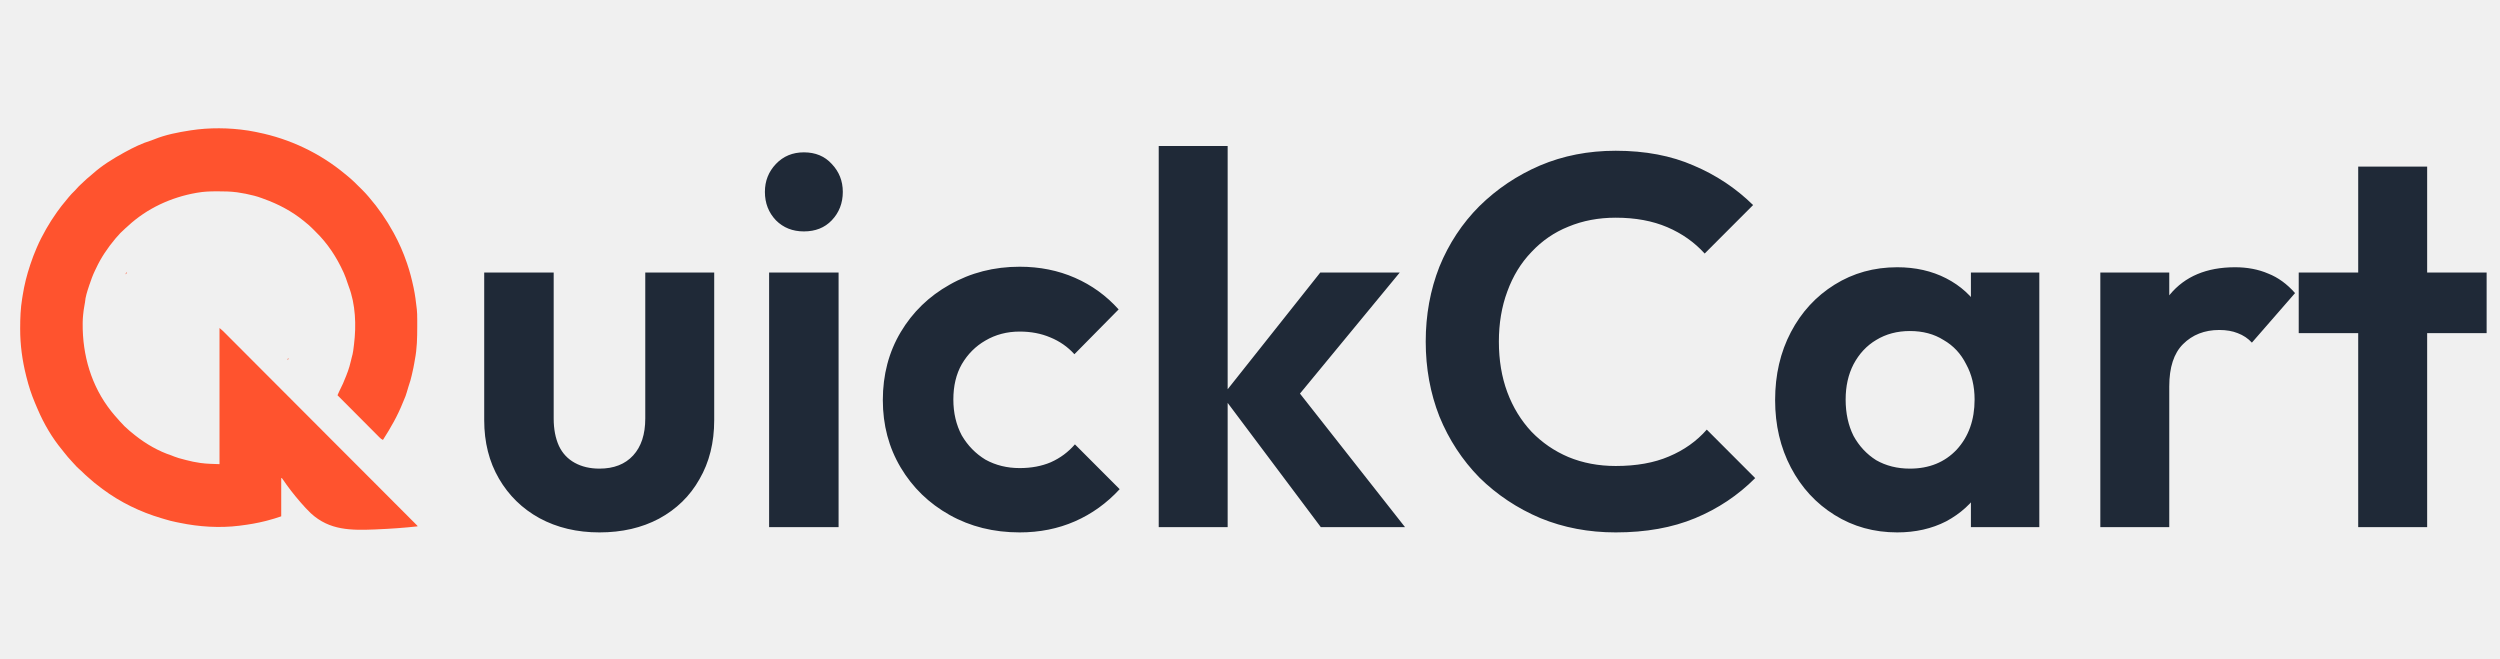
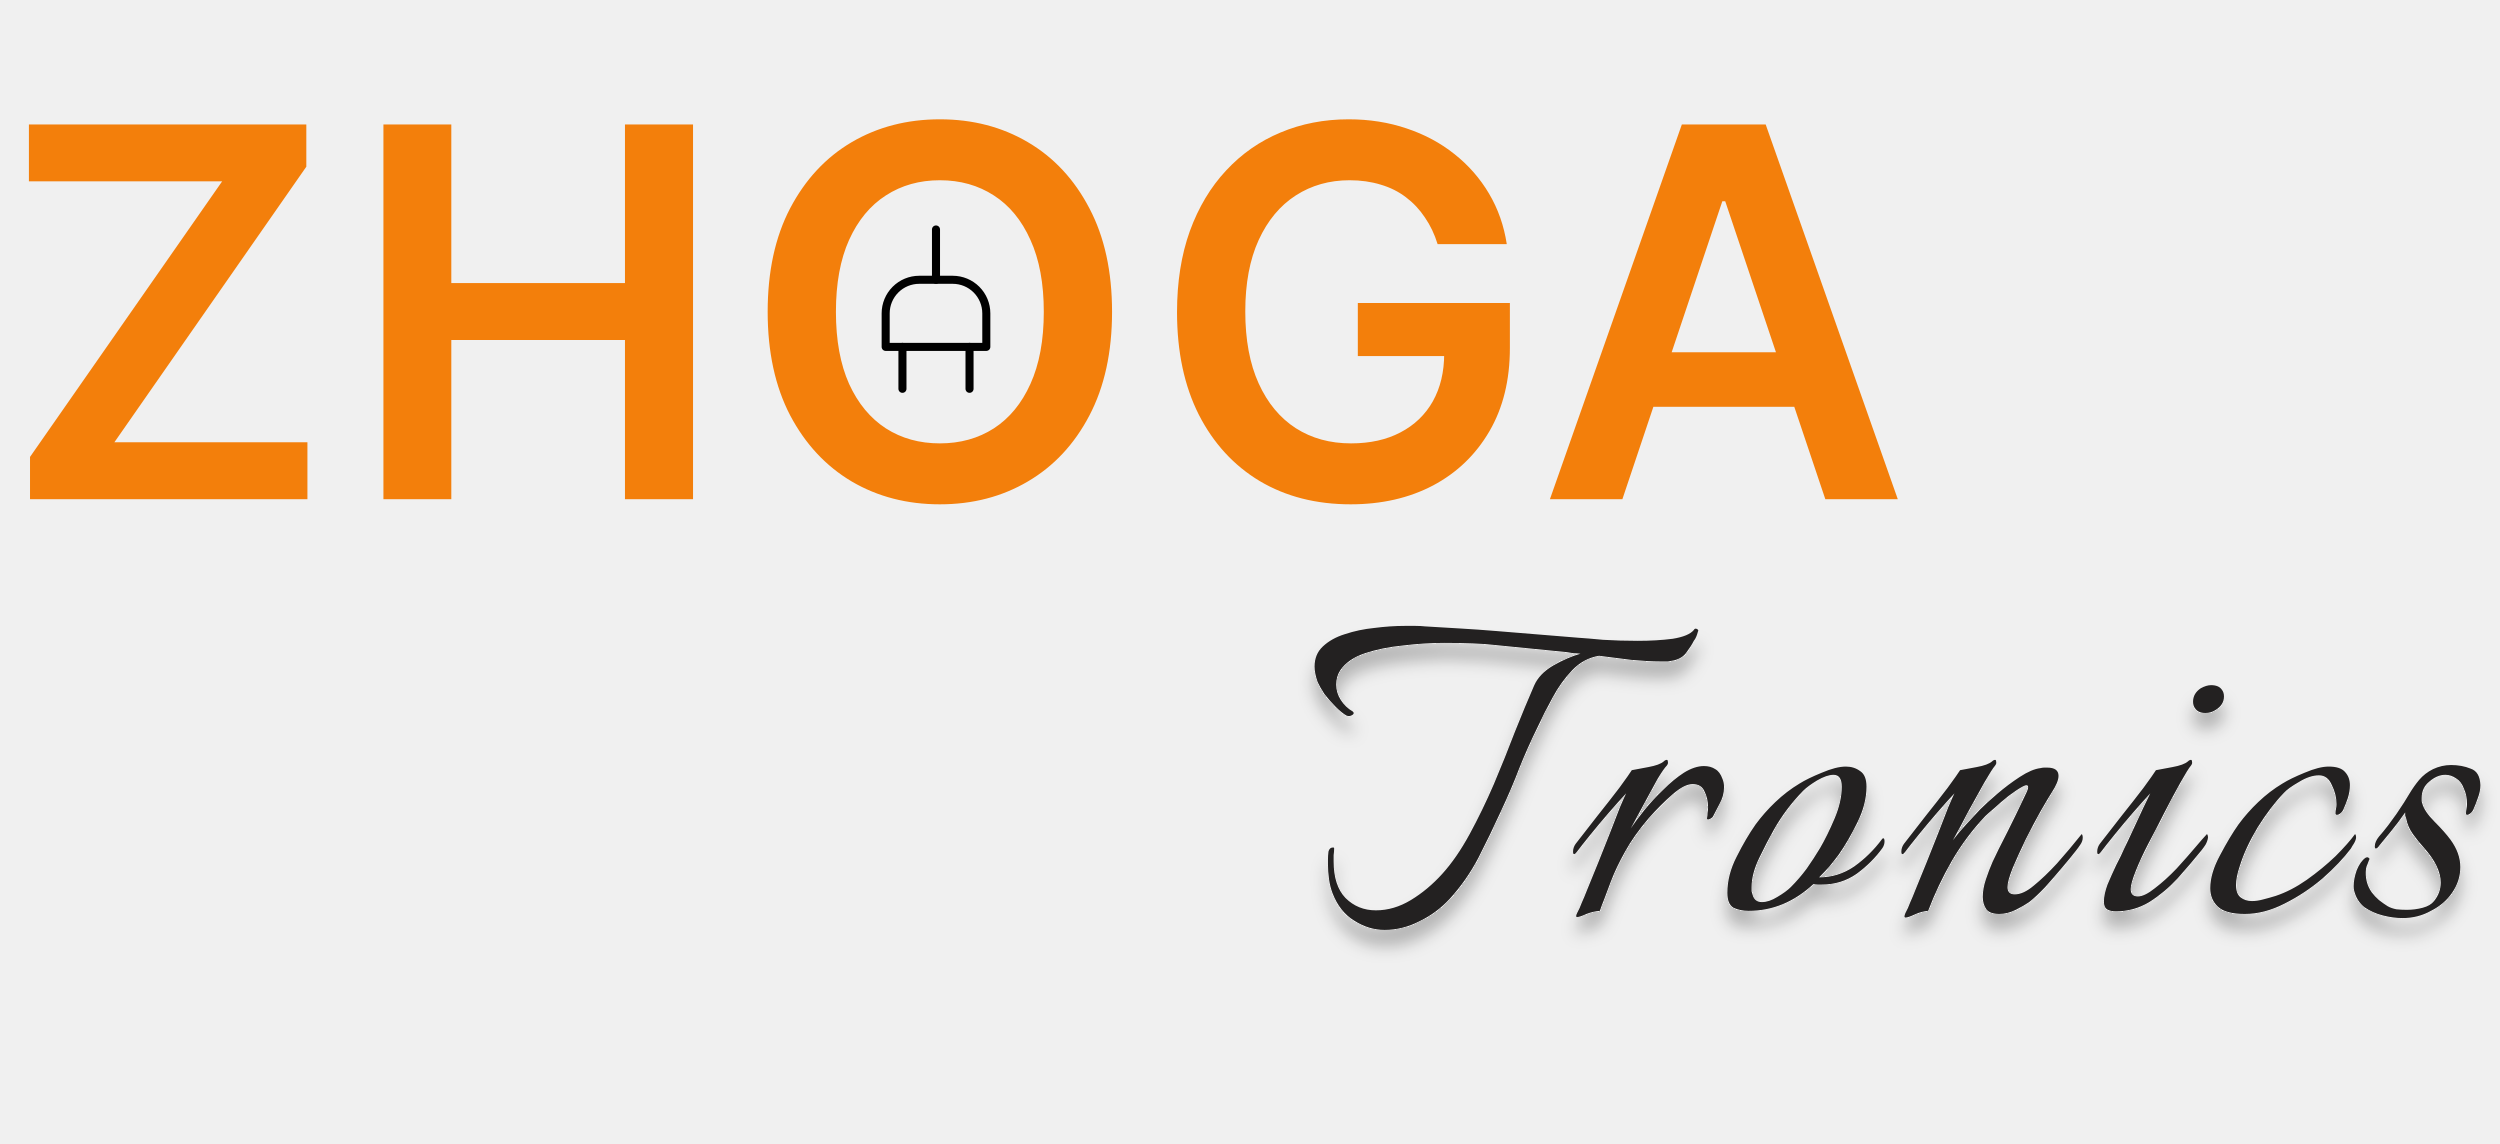
- <svg xmlns="http://www.w3.org/2000/svg" width="129" height="34" viewBox="0 0 129 34" fill="none">
-   <path d="M30.933 27.472C29.774 27.472 28.742 27.227 27.837 26.737C26.95 26.248 26.253 25.568 25.746 24.697C25.239 23.827 24.985 22.821 24.985 21.678V14.062H28.57V21.597C28.57 22.141 28.661 22.612 28.842 23.011C29.023 23.392 29.294 23.682 29.656 23.881C30.019 24.081 30.444 24.181 30.933 24.181C31.675 24.181 32.255 23.954 32.671 23.501C33.087 23.047 33.296 22.413 33.296 21.597V14.062H36.853V21.678C36.853 22.839 36.6 23.854 36.093 24.725C35.604 25.595 34.907 26.275 34.002 26.765C33.115 27.236 32.092 27.472 30.933 27.472ZM39.686 27.2V14.062H43.271V27.2H39.686ZM41.479 11.941C40.9 11.941 40.42 11.75 40.039 11.369C39.659 10.97 39.469 10.481 39.469 9.901C39.469 9.338 39.659 8.858 40.039 8.459C40.42 8.06 40.9 7.861 41.479 7.861C42.076 7.861 42.556 8.06 42.918 8.459C43.298 8.858 43.489 9.338 43.489 9.901C43.489 10.481 43.298 10.97 42.918 11.369C42.556 11.75 42.076 11.941 41.479 11.941ZM52.615 27.472C51.275 27.472 50.071 27.173 49.003 26.574C47.935 25.976 47.093 25.16 46.477 24.126C45.862 23.093 45.554 21.932 45.554 20.645C45.554 19.339 45.862 18.169 46.477 17.136C47.093 16.102 47.935 15.286 49.003 14.688C50.089 14.071 51.293 13.763 52.615 13.763C53.647 13.763 54.597 13.953 55.466 14.334C56.336 14.715 57.087 15.259 57.721 15.966L55.439 18.278C55.095 17.897 54.679 17.607 54.19 17.408C53.719 17.208 53.194 17.109 52.615 17.109C51.963 17.109 51.375 17.263 50.85 17.571C50.343 17.861 49.935 18.269 49.627 18.795C49.338 19.303 49.193 19.91 49.193 20.617C49.193 21.306 49.338 21.923 49.627 22.467C49.935 22.993 50.343 23.41 50.85 23.718C51.375 24.008 51.963 24.153 52.615 24.153C53.212 24.153 53.746 24.054 54.217 23.854C54.706 23.637 55.122 23.328 55.466 22.929L57.775 25.241C57.105 25.967 56.336 26.52 55.466 26.901C54.597 27.281 53.647 27.472 52.615 27.472ZM68.154 27.2L63.076 20.427L68.127 14.062H72.228L66.308 21.243L66.443 19.502L72.499 27.2H68.154ZM59.79 27.2V7.534H63.347V27.2H59.79ZM83.371 27.472C81.977 27.472 80.683 27.227 79.488 26.737C78.293 26.23 77.243 25.532 76.338 24.643C75.45 23.736 74.762 22.685 74.273 21.488C73.803 20.291 73.567 19.003 73.567 17.625C73.567 16.247 73.803 14.96 74.273 13.763C74.762 12.566 75.45 11.524 76.338 10.635C77.243 9.746 78.284 9.048 79.461 8.541C80.656 8.033 81.959 7.779 83.371 7.779C84.892 7.779 86.232 8.033 87.391 8.541C88.549 9.03 89.572 9.71 90.46 10.581L87.961 13.083C87.436 12.503 86.793 12.049 86.033 11.723C85.272 11.397 84.385 11.233 83.371 11.233C82.484 11.233 81.669 11.387 80.927 11.696C80.203 11.986 79.569 12.421 79.026 13.001C78.483 13.563 78.067 14.243 77.777 15.041C77.487 15.821 77.342 16.682 77.342 17.625C77.342 18.586 77.487 19.457 77.777 20.237C78.067 21.016 78.483 21.696 79.026 22.277C79.569 22.839 80.203 23.274 80.927 23.582C81.669 23.89 82.484 24.045 83.371 24.045C84.44 24.045 85.354 23.881 86.114 23.555C86.893 23.229 87.545 22.766 88.07 22.168L90.568 24.67C89.681 25.559 88.649 26.248 87.472 26.737C86.295 27.227 84.928 27.472 83.371 27.472ZM97.897 27.472C96.702 27.472 95.625 27.173 94.665 26.574C93.705 25.976 92.954 25.16 92.411 24.126C91.868 23.093 91.596 21.932 91.596 20.645C91.596 19.339 91.868 18.169 92.411 17.136C92.954 16.102 93.705 15.286 94.665 14.688C95.625 14.089 96.702 13.79 97.897 13.79C98.838 13.79 99.68 13.981 100.422 14.361C101.165 14.742 101.753 15.277 102.188 15.966C102.64 16.637 102.885 17.399 102.921 18.251V22.984C102.885 23.854 102.64 24.625 102.188 25.296C101.753 25.967 101.165 26.502 100.422 26.901C99.68 27.281 98.838 27.472 97.897 27.472ZM98.549 24.181C99.544 24.181 100.35 23.854 100.966 23.201C101.581 22.53 101.889 21.669 101.889 20.617C101.889 19.928 101.744 19.321 101.454 18.795C101.183 18.251 100.794 17.834 100.287 17.544C99.798 17.235 99.219 17.081 98.549 17.081C97.897 17.081 97.317 17.235 96.81 17.544C96.322 17.834 95.932 18.251 95.643 18.795C95.371 19.321 95.235 19.928 95.235 20.617C95.235 21.325 95.371 21.95 95.643 22.494C95.932 23.02 96.322 23.437 96.81 23.745C97.317 24.035 97.897 24.181 98.549 24.181ZM101.699 27.2V23.664L102.269 20.454L101.699 17.299V14.062H105.229V27.2H101.699ZM108.377 27.2V14.062H111.934V27.2H108.377ZM111.934 19.937L110.549 19.013C110.712 17.399 111.183 16.129 111.962 15.205C112.74 14.262 113.863 13.79 115.329 13.79C115.963 13.79 116.533 13.899 117.04 14.117C117.547 14.316 118.009 14.652 118.425 15.123L116.198 17.68C115.999 17.462 115.755 17.299 115.465 17.19C115.194 17.081 114.877 17.027 114.515 17.027C113.754 17.027 113.129 17.272 112.641 17.761C112.17 18.233 111.934 18.958 111.934 19.937ZM121.683 27.2V8.595H125.241V27.2H121.683ZM118.614 17.19V14.062H128.31V17.19H118.614Z" fill="#1F2937" />
-   <mask id="mask0_3277_1003" style="mask-type:luminance" maskUnits="userSpaceOnUse" x="0" y="5" width="23" height="24">
-     <path d="M22.632 5.667H0V28.334H22.632V5.667Z" fill="white" />
-   </mask>
-   <g mask="url(#mask0_3277_1003)">
-     <path d="M12.769 6.732C12.791 6.735 12.814 6.739 12.837 6.742C12.953 6.76 13.067 6.781 13.181 6.805C13.225 6.815 13.269 6.824 13.313 6.833C14.947 7.163 16.503 7.897 17.787 8.964C17.819 8.991 17.852 9.018 17.886 9.044C18.155 9.259 18.399 9.504 18.643 9.748C18.662 9.766 18.68 9.785 18.7 9.805C18.807 9.912 18.909 10.021 19.007 10.137C19.022 10.154 19.022 10.154 19.037 10.172C19.521 10.733 19.942 11.339 20.297 11.99C20.309 12.011 20.32 12.031 20.332 12.053C20.591 12.53 20.811 13.027 20.986 13.542C20.993 13.563 21.001 13.585 21.009 13.607C21.142 13.996 21.244 14.389 21.33 14.791C21.334 14.812 21.339 14.832 21.343 14.853C21.418 15.202 21.462 15.557 21.502 15.912C21.504 15.927 21.506 15.943 21.508 15.959C21.526 16.117 21.527 16.274 21.528 16.434C21.528 16.463 21.528 16.493 21.529 16.523C21.529 16.617 21.529 16.712 21.529 16.806C21.529 16.822 21.529 16.838 21.529 16.855C21.53 17.424 21.519 17.984 21.41 18.545C21.397 18.615 21.385 18.684 21.374 18.754C21.349 18.909 21.314 19.061 21.28 19.213C21.268 19.263 21.257 19.312 21.246 19.362C21.205 19.545 21.156 19.721 21.093 19.898C21.079 19.945 21.064 19.991 21.05 20.037C21.043 20.06 21.036 20.084 21.029 20.108C21.014 20.155 21 20.204 20.986 20.252C20.95 20.373 20.912 20.489 20.858 20.603C20.836 20.652 20.816 20.701 20.796 20.751C20.523 21.442 20.16 22.077 19.76 22.7C19.684 22.667 19.636 22.624 19.578 22.566C19.558 22.547 19.539 22.527 19.52 22.508C19.499 22.487 19.478 22.465 19.457 22.444C19.434 22.422 19.412 22.399 19.39 22.377C19.329 22.317 19.269 22.256 19.209 22.195C19.146 22.132 19.083 22.069 19.02 22.006C18.9 21.886 18.781 21.766 18.662 21.646C18.526 21.509 18.39 21.373 18.254 21.236C17.974 20.956 17.695 20.675 17.415 20.394C17.443 20.323 17.473 20.255 17.508 20.187C17.643 19.924 17.763 19.659 17.867 19.381C17.872 19.367 17.877 19.353 17.883 19.339C17.893 19.311 17.904 19.283 17.914 19.255C17.927 19.222 17.939 19.189 17.952 19.156C18.012 18.996 18.055 18.833 18.095 18.666C18.102 18.64 18.108 18.614 18.115 18.587C18.127 18.536 18.14 18.485 18.152 18.434C18.164 18.384 18.177 18.334 18.191 18.285C18.222 18.16 18.234 18.032 18.25 17.905C18.255 17.86 18.261 17.815 18.267 17.77C18.388 16.792 18.35 15.698 17.991 14.769C17.968 14.709 17.948 14.648 17.928 14.587C17.872 14.414 17.813 14.246 17.738 14.08C17.73 14.064 17.723 14.048 17.716 14.032C17.369 13.269 16.899 12.554 16.297 11.968C16.244 11.916 16.192 11.863 16.14 11.81C16.013 11.68 15.88 11.564 15.737 11.451C15.715 11.433 15.694 11.416 15.671 11.397C15.06 10.899 14.363 10.532 13.624 10.266C13.584 10.252 13.544 10.237 13.504 10.222C13.382 10.176 13.26 10.137 13.134 10.104C13.117 10.1 13.1 10.095 13.082 10.091C12.812 10.022 12.543 9.966 12.267 9.928C12.249 9.925 12.23 9.923 12.211 9.92C11.89 9.878 11.569 9.873 11.245 9.873C11.223 9.873 11.2 9.873 11.177 9.873C10.843 9.873 10.517 9.883 10.187 9.943C10.169 9.946 10.151 9.949 10.132 9.952C8.828 10.18 7.579 10.755 6.604 11.661C6.56 11.703 6.514 11.743 6.467 11.783C6.289 11.938 6.122 12.11 5.971 12.292C5.961 12.303 5.952 12.315 5.942 12.327C5.555 12.79 5.212 13.295 4.958 13.844C4.938 13.888 4.916 13.932 4.894 13.976C4.78 14.213 4.693 14.459 4.609 14.709C4.604 14.726 4.598 14.742 4.593 14.758C4.5 15.034 4.407 15.319 4.384 15.61C4.379 15.658 4.369 15.704 4.359 15.752C4.327 15.904 4.31 16.059 4.293 16.214C4.291 16.23 4.29 16.246 4.288 16.262C4.275 16.386 4.268 16.508 4.267 16.632C4.266 16.651 4.266 16.669 4.266 16.689C4.251 18.324 4.709 19.918 5.734 21.213C5.752 21.235 5.769 21.257 5.787 21.279C5.88 21.395 5.977 21.506 6.076 21.615C6.116 21.66 6.155 21.705 6.194 21.75C6.343 21.921 6.507 22.08 6.681 22.226C6.699 22.241 6.716 22.255 6.734 22.27C6.795 22.321 6.856 22.37 6.918 22.42C6.938 22.436 6.959 22.453 6.98 22.47C7.535 22.91 8.18 23.282 8.853 23.503C8.9 23.52 8.945 23.539 8.99 23.558C9.141 23.62 9.298 23.659 9.456 23.7C9.509 23.714 9.562 23.728 9.615 23.742C9.847 23.804 10.079 23.851 10.316 23.885C10.331 23.887 10.345 23.889 10.36 23.891C10.682 23.937 11 23.938 11.327 23.95C11.327 21.631 11.327 19.313 11.327 16.925C11.497 17.07 11.497 17.07 11.561 17.135C11.576 17.149 11.591 17.164 11.606 17.179C11.63 17.203 11.63 17.203 11.654 17.227C11.671 17.244 11.688 17.262 11.706 17.279C11.763 17.337 11.821 17.395 11.878 17.452C11.92 17.494 11.962 17.536 12.003 17.577C12.094 17.668 12.184 17.759 12.275 17.849C12.409 17.984 12.544 18.119 12.679 18.254C12.919 18.495 13.16 18.736 13.4 18.977C13.611 19.187 13.821 19.398 14.031 19.609C14.052 19.63 14.052 19.63 14.073 19.651C14.13 19.708 14.187 19.764 14.243 19.821C14.774 20.353 15.305 20.885 15.836 21.417C16.308 21.89 16.78 22.363 17.252 22.836C17.783 23.367 18.313 23.898 18.843 24.429C18.899 24.485 18.956 24.542 19.012 24.599C19.026 24.613 19.04 24.627 19.055 24.641C19.265 24.852 19.475 25.062 19.686 25.273C19.924 25.512 20.163 25.752 20.402 25.991C20.536 26.125 20.67 26.259 20.804 26.393C20.893 26.483 20.982 26.572 21.072 26.662C21.122 26.713 21.173 26.764 21.224 26.815C21.279 26.869 21.334 26.924 21.389 26.979C21.404 26.995 21.421 27.011 21.437 27.028C21.452 27.042 21.466 27.057 21.481 27.072C21.5 27.09 21.5 27.09 21.519 27.11C21.545 27.139 21.545 27.139 21.545 27.16C20.845 27.237 20.145 27.287 19.441 27.315C19.415 27.316 19.39 27.317 19.363 27.319C18.113 27.369 17.003 27.372 16.042 26.487C15.854 26.309 15.681 26.119 15.511 25.923C15.492 25.901 15.492 25.901 15.473 25.878C15.154 25.51 14.858 25.127 14.585 24.724C14.557 24.68 14.557 24.68 14.511 24.661C14.511 25.315 14.511 25.969 14.511 26.643C14.271 26.724 14.036 26.8 13.792 26.861C13.763 26.869 13.734 26.876 13.705 26.884C13.281 26.991 12.858 27.064 12.424 27.117C12.398 27.121 12.372 27.124 12.345 27.128C11.34 27.253 10.271 27.185 9.281 26.979C9.223 26.967 9.164 26.956 9.106 26.944C8.899 26.904 8.699 26.852 8.498 26.789C8.438 26.77 8.379 26.753 8.319 26.736C7.247 26.42 6.201 25.914 5.304 25.243C5.276 25.221 5.247 25.2 5.218 25.179C4.983 25.005 4.757 24.823 4.542 24.625C4.494 24.581 4.446 24.539 4.397 24.496C4.323 24.432 4.254 24.364 4.186 24.294C4.144 24.253 4.102 24.216 4.058 24.179C3.975 24.107 3.904 24.029 3.832 23.947C3.792 23.902 3.752 23.858 3.711 23.815C3.572 23.668 3.442 23.518 3.319 23.358C3.281 23.307 3.241 23.258 3.201 23.209C2.691 22.595 2.262 21.862 1.949 21.127C1.94 21.106 1.93 21.084 1.921 21.063C1.891 20.991 1.86 20.92 1.83 20.848C1.82 20.824 1.81 20.8 1.799 20.775C1.618 20.346 1.48 19.919 1.368 19.468C1.362 19.446 1.357 19.424 1.351 19.402C1.15 18.603 1.04 17.803 1.041 16.979C1.041 16.959 1.041 16.938 1.041 16.918C1.042 16.412 1.06 15.908 1.143 15.408C1.154 15.346 1.163 15.284 1.173 15.223C1.257 14.693 1.386 14.184 1.556 13.676C1.562 13.659 1.567 13.643 1.573 13.625C1.666 13.348 1.766 13.076 1.884 12.809C1.892 12.79 1.9 12.771 1.909 12.751C2.041 12.444 2.192 12.151 2.357 11.861C2.369 11.841 2.38 11.821 2.391 11.8C2.553 11.517 2.727 11.243 2.917 10.977C2.935 10.951 2.935 10.951 2.954 10.924C3.096 10.727 3.241 10.534 3.401 10.35C3.451 10.292 3.498 10.232 3.546 10.172C3.641 10.054 3.746 9.949 3.854 9.844C3.931 9.768 4.002 9.691 4.071 9.609C4.106 9.57 4.143 9.536 4.183 9.502C4.243 9.451 4.299 9.399 4.354 9.342C4.438 9.257 4.529 9.182 4.622 9.107C4.674 9.064 4.725 9.02 4.775 8.975C5.259 8.54 5.833 8.186 6.401 7.874C6.422 7.863 6.443 7.852 6.464 7.84C6.888 7.609 7.33 7.391 7.794 7.251C7.853 7.231 7.909 7.21 7.966 7.186C8.547 6.95 9.182 6.828 9.8 6.732C9.823 6.729 9.823 6.729 9.845 6.725C10.797 6.578 11.817 6.588 12.769 6.732Z" fill="#FF532E" />
-     <path d="M14.864 18.476C14.872 18.491 14.88 18.507 14.888 18.523C14.869 18.542 14.849 18.562 14.829 18.582C14.841 18.547 14.852 18.512 14.864 18.476Z" fill="#FF532E" />
-     <path d="M6.531 14.038C6.542 14.074 6.542 14.074 6.528 14.104C6.507 14.133 6.507 14.133 6.472 14.156C6.487 14.114 6.507 14.076 6.531 14.038Z" fill="#FF532E" />
+ <svg xmlns="http://www.w3.org/2000/svg" width="621" height="284" viewBox="0 0 621 284" fill="none">
+   <path d="M7.455 124V113.5L55.182 45.045H7.182V30.909H76.091V41.409L28.409 109.864H76.364V124H7.455ZM95.242 124V30.909H112.105V70.318H155.242V30.909H172.151V124H155.242V84.454H112.105V124H95.242ZM276.234 77.454C276.234 87.485 274.355 96.076 270.597 103.227C266.87 110.348 261.779 115.803 255.325 119.591C248.9 123.379 241.612 125.273 233.461 125.273C225.309 125.273 218.006 123.379 211.552 119.591C205.128 115.773 200.037 110.303 196.279 103.182C192.552 96.03 190.688 87.454 190.688 77.454C190.688 67.424 192.552 58.849 196.279 51.727C200.037 44.576 205.128 39.106 211.552 35.318C218.006 31.53 225.309 29.636 233.461 29.636C241.612 29.636 248.9 31.53 255.325 35.318C261.779 39.106 266.87 44.576 270.597 51.727C274.355 58.849 276.234 67.424 276.234 77.454ZM259.279 77.454C259.279 70.394 258.173 64.439 255.961 59.591C253.779 54.712 250.749 51.03 246.87 48.545C242.991 46.03 238.522 44.773 233.461 44.773C228.4 44.773 223.931 46.03 220.052 48.545C216.173 51.03 213.128 54.712 210.915 59.591C208.734 64.439 207.643 70.394 207.643 77.454C207.643 84.515 208.734 90.485 210.915 95.364C213.128 100.212 216.173 103.894 220.052 106.409C223.931 108.894 228.4 110.136 233.461 110.136C238.522 110.136 242.991 108.894 246.87 106.409C250.749 103.894 253.779 100.212 255.961 95.364C258.173 90.485 259.279 84.515 259.279 77.454ZM357.1 60.636C356.343 58.182 355.297 55.985 353.964 54.045C352.661 52.076 351.085 50.394 349.237 49C347.419 47.606 345.328 46.561 342.964 45.864C340.6 45.136 338.025 44.773 335.237 44.773C330.237 44.773 325.782 46.03 321.873 48.545C317.964 51.061 314.888 54.758 312.646 59.636C310.434 64.485 309.328 70.394 309.328 77.364C309.328 84.394 310.434 90.349 312.646 95.227C314.858 100.106 317.934 103.818 321.873 106.364C325.813 108.879 330.388 110.136 335.6 110.136C340.328 110.136 344.419 109.227 347.873 107.409C351.358 105.591 354.04 103.015 355.919 99.682C357.797 96.318 358.737 92.379 358.737 87.864L362.555 88.454H337.282V75.273H375.055V86.454C375.055 94.424 373.358 101.318 369.964 107.136C366.57 112.955 361.903 117.439 355.964 120.591C350.025 123.712 343.207 125.273 335.51 125.273C326.934 125.273 319.403 123.348 312.919 119.5C306.464 115.621 301.419 110.121 297.782 103C294.176 95.849 292.373 87.364 292.373 77.546C292.373 70.03 293.434 63.318 295.555 57.409C297.707 51.5 300.707 46.485 304.555 42.364C308.403 38.212 312.919 35.061 318.1 32.909C323.282 30.727 328.919 29.636 335.01 29.636C340.161 29.636 344.964 30.394 349.419 31.909C353.873 33.394 357.828 35.515 361.282 38.273C364.767 41.03 367.631 44.303 369.873 48.091C372.116 51.879 373.585 56.061 374.282 60.636H357.1ZM403.001 124H385.001L417.774 30.909H438.592L471.41 124H453.41L428.547 50H427.82L403.001 124ZM403.592 87.5H452.683V101.045H403.592V87.5Z" fill="#F37F0B" />
+   <g filter="url(#filter0_d_21_2)">
+     <path d="M343.944 230.992C341.299 230.992 338.781 230.224 336.392 228.688C334.003 227.237 332.211 224.976 331.016 221.904C330.589 220.795 330.291 219.6 330.12 218.32C329.949 217.04 329.864 215.845 329.864 214.736V213.584C329.864 212.901 329.907 212.219 329.992 211.536C330.163 210.853 330.547 210.512 331.144 210.512C331.315 210.512 331.4 210.597 331.4 210.768C331.4 211.28 331.357 211.835 331.272 212.432C331.272 212.944 331.272 213.456 331.272 213.968C331.272 217.979 332.253 221.008 334.216 223.056C336.264 225.104 338.781 226.128 341.768 226.128C344.755 226.128 347.656 225.275 350.472 223.568C353.288 221.861 355.891 219.685 358.28 217.04C360.669 214.395 362.931 211.109 365.064 207.184C367.197 203.259 369.203 199.12 371.08 194.768C372.957 190.331 374.707 185.979 376.328 181.712C378.035 177.445 379.613 173.648 381.064 170.32C381.917 168.357 383.496 166.693 385.8 165.328C388.189 163.963 390.451 162.981 392.584 162.384C391.987 162.299 391.389 162.256 390.792 162.256C390.28 162.171 389.768 162.085 389.256 162L371.208 160.208C369.843 160.037 368.051 159.909 365.832 159.824C363.613 159.739 361.267 159.696 358.792 159.696C355.464 159.696 352.051 159.909 348.552 160.336C345.053 160.677 341.896 161.317 339.08 162.256C336.264 163.195 334.216 164.603 332.936 166.48C332.253 167.504 331.912 168.699 331.912 170.064C331.912 171.429 332.296 172.709 333.064 173.904C333.832 175.099 334.813 176.037 336.008 176.72C336.179 176.891 336.264 177.019 336.264 177.104C336.264 177.36 336.051 177.573 335.624 177.744C335.283 177.915 334.899 177.915 334.472 177.744C333.704 177.317 332.808 176.592 331.784 175.568C330.76 174.544 329.821 173.477 328.968 172.368C328.2 171.173 327.645 170.192 327.304 169.424C326.792 167.973 326.536 166.693 326.536 165.584C326.536 163.536 327.219 161.872 328.584 160.592C330.035 159.227 331.869 158.203 334.088 157.52C336.392 156.752 338.824 156.24 341.384 155.984C344.029 155.643 346.547 155.472 348.936 155.472C349.875 155.472 350.771 155.472 351.624 155.472C352.477 155.472 353.288 155.515 354.056 155.6C356.787 155.771 359.645 155.941 362.632 156.112C365.619 156.283 368.648 156.496 371.72 156.752L392.072 158.416C393.437 158.501 395.485 158.672 398.216 158.928C401.032 159.099 403.891 159.184 406.792 159.184C409.949 159.184 412.851 159.013 415.496 158.672C418.141 158.245 419.891 157.52 420.744 156.496C420.915 156.155 421.171 156.069 421.512 156.24C421.853 156.411 421.939 156.624 421.768 156.88C421.512 157.904 421.171 158.672 420.744 159.184C420.317 160.037 419.72 160.976 418.952 162C418.269 163.024 417.203 163.707 415.752 164.048C415.411 164.133 414.941 164.219 414.344 164.304C413.747 164.304 413.107 164.304 412.424 164.304C410.461 164.304 408.072 164.176 405.256 163.92C402.525 163.579 399.837 163.237 397.192 162.896C394.632 163.323 392.413 164.517 390.536 166.48C388.659 168.443 387.037 170.704 385.672 173.264C384.307 175.739 383.112 178.085 382.088 180.304C380.211 184.144 378.632 187.685 377.352 190.928C376.157 194.085 374.664 197.584 372.872 201.424C371.08 205.349 369.203 209.232 367.24 213.072C365.277 216.827 362.888 220.24 360.072 223.312C357.939 225.616 355.464 227.451 352.648 228.816C349.832 230.267 346.931 230.992 343.944 230.992ZM391.77 227.792C391.429 227.792 391.429 227.451 391.77 226.768C392.197 226 392.581 225.147 392.922 224.208C393.349 223.269 393.775 222.245 394.202 221.136C395.055 219.088 395.994 216.784 397.018 214.224C398.042 211.664 399.023 209.189 399.962 206.8C400.901 204.325 401.711 202.235 402.394 200.528C403.162 198.736 403.674 197.584 403.93 197.072C402.735 198.352 401.285 199.973 399.578 201.936C397.957 203.813 396.421 205.648 394.97 207.44C393.519 209.232 392.41 210.64 391.642 211.664C391.386 212.005 391.173 212.176 391.002 212.176C390.831 212.176 390.746 211.963 390.746 211.536C390.746 210.853 390.959 210.213 391.386 209.616C393.007 207.568 394.799 205.264 396.762 202.704C398.81 200.144 400.645 197.797 402.266 195.664C403.887 193.445 404.911 191.995 405.338 191.312C406.277 191.141 407.642 190.885 409.434 190.544C411.311 190.203 412.591 189.733 413.274 189.136C413.53 188.88 413.786 188.752 414.042 188.752C414.213 188.752 414.298 188.923 414.298 189.264C414.383 189.52 414.298 189.819 414.042 190.16C413.53 190.672 412.762 191.781 411.738 193.488C410.799 195.195 409.733 197.157 408.538 199.376C407.343 201.595 406.191 203.728 405.082 205.776C405.935 204.496 407.045 203.003 408.41 201.296C409.861 199.504 411.439 197.797 413.146 196.176C414.853 194.469 416.559 193.061 418.266 191.952C420.058 190.843 421.722 190.288 423.258 190.288C424.367 190.288 425.306 190.544 426.074 191.056C426.842 191.483 427.439 192.293 427.866 193.488C428.122 194.085 428.25 194.768 428.25 195.536C428.25 196.987 427.866 198.395 427.098 199.76C426.415 201.04 425.903 202.021 425.562 202.704C425.477 202.96 425.178 203.216 424.666 203.472C424.154 203.643 423.941 203.557 424.026 203.216C424.111 202.789 424.154 202.363 424.154 201.936C424.239 201.509 424.282 201.04 424.282 200.528C424.282 199.077 423.983 197.755 423.386 196.56C422.874 195.365 421.893 194.768 420.442 194.768C419.077 194.768 417.413 195.621 415.45 197.328C413.487 199.035 411.525 200.997 409.562 203.216C407.087 206.117 405.125 208.891 403.674 211.536C402.223 214.096 401.029 216.613 400.09 219.088C399.578 220.453 399.066 221.819 398.554 223.184C398.042 224.464 397.658 225.488 397.402 226.256C396.293 226.341 395.183 226.597 394.074 227.024C392.965 227.536 392.197 227.792 391.77 227.792ZM434.325 226.256C432.96 226.256 431.722 226 430.613 225.488C429.589 224.891 429.077 223.653 429.077 221.776C429.077 218.789 429.845 215.803 431.381 212.816C432.917 209.744 434.496 207.056 436.117 204.752C437.568 202.789 439.189 200.955 440.981 199.248C442.858 197.456 444.864 195.92 446.997 194.64C448.362 193.787 450.197 192.891 452.501 191.952C454.89 190.928 456.896 190.416 458.517 190.416C459.882 190.416 461.077 190.8 462.101 191.568C463.125 192.251 463.637 193.531 463.637 195.408C463.637 198.309 462.869 201.296 461.333 204.368C459.882 207.355 458.346 210 456.725 212.304C455.957 213.328 455.189 214.309 454.421 215.248C453.653 216.101 452.8 216.997 451.861 217.936C455.018 217.936 457.92 217.04 460.565 215.248C463.21 213.371 465.514 211.109 467.477 208.464L467.733 208.208C467.989 208.208 468.117 208.464 468.117 208.976C468.117 209.573 467.946 210.128 467.605 210.64C465.898 213.029 463.765 215.163 461.205 217.04C458.645 218.832 455.744 219.728 452.501 219.728C452.16 219.728 451.818 219.728 451.477 219.728C451.136 219.728 450.794 219.685 450.453 219.6C445.674 224.037 440.298 226.256 434.325 226.256ZM437.653 224.08C438.848 224.08 440.128 223.653 441.493 222.8C442.944 221.947 444.053 221.136 444.821 220.368C446.272 218.917 447.594 217.381 448.789 215.76C449.984 214.053 451.093 212.347 452.117 210.64C453.312 208.592 454.506 206.16 455.701 203.344C456.896 200.528 457.493 197.883 457.493 195.408C457.493 193.445 456.81 192.464 455.445 192.464C454.336 192.464 452.97 192.933 451.349 193.872C449.813 194.811 448.661 195.664 447.893 196.432C444.992 199.419 442.56 202.661 440.597 206.16C439.488 208.123 438.293 210.427 437.013 213.072C435.733 215.717 435.093 218.149 435.093 220.368C435.093 220.709 435.093 221.051 435.093 221.392C435.178 221.648 435.264 221.947 435.349 222.288C435.69 223.483 436.458 224.08 437.653 224.08ZM473.32 227.92C472.979 227.92 472.979 227.536 473.32 226.768C473.747 226 474.131 225.147 474.472 224.208C474.899 223.269 475.325 222.245 475.752 221.136C476.605 219.088 477.544 216.784 478.568 214.224C479.592 211.664 480.573 209.189 481.512 206.8C482.451 204.325 483.261 202.235 483.944 200.528C484.712 198.736 485.224 197.584 485.48 197.072C484.285 198.352 482.835 199.973 481.128 201.936C479.507 203.813 477.971 205.648 476.52 207.44C475.069 209.232 473.96 210.64 473.192 211.664C472.936 212.005 472.723 212.176 472.552 212.176C472.381 212.176 472.296 211.963 472.296 211.536C472.296 210.853 472.509 210.213 472.936 209.616C474.557 207.568 476.349 205.264 478.312 202.704C480.36 200.144 482.195 197.797 483.816 195.664C485.437 193.445 486.461 191.995 486.888 191.312C487.827 191.141 489.192 190.885 490.984 190.544C492.861 190.203 494.141 189.733 494.824 189.136C495.08 188.88 495.336 188.752 495.592 188.752C495.763 188.752 495.848 188.923 495.848 189.264C495.933 189.52 495.848 189.819 495.592 190.16C495.08 190.757 494.184 192.165 492.904 194.384C491.709 196.517 490.387 198.907 488.936 201.552C487.571 204.197 486.291 206.587 485.096 208.72C486.12 207.355 487.229 206.032 488.424 204.752C489.619 203.472 490.771 202.235 491.88 201.04C492.904 200.016 494.312 198.736 496.104 197.2C497.896 195.664 499.773 194.256 501.736 192.976C503.699 191.696 505.405 190.971 506.856 190.8C507.197 190.715 507.496 190.672 507.752 190.672C508.093 190.672 508.349 190.672 508.52 190.672C510.397 190.672 511.336 191.355 511.336 192.72C511.336 193.744 510.781 195.109 509.672 196.816C509.075 197.755 508.136 199.333 506.856 201.552C505.661 203.685 504.424 206.032 503.144 208.592C501.949 211.067 500.883 213.413 499.944 215.632C499.091 217.765 498.664 219.344 498.664 220.368C498.664 221.563 499.261 222.16 500.456 222.16C501.907 222.16 503.485 221.435 505.192 219.984C506.984 218.533 508.904 216.699 510.952 214.48C513 212.176 515.048 209.744 517.096 207.184C517.267 207.355 517.352 207.653 517.352 208.08C517.352 208.677 517.139 209.275 516.712 209.872C516.371 210.384 516.029 210.853 515.688 211.28C514.835 212.389 513.683 213.797 512.232 215.504C510.867 217.125 509.459 218.747 508.008 220.368C506.557 221.904 505.235 223.141 504.04 224.08C503.187 224.677 502.077 225.317 500.712 226C499.347 226.683 497.981 227.024 496.616 227.024C495.08 227.024 494.013 226.64 493.416 225.872C492.819 225.019 492.52 223.995 492.52 222.8C492.52 221.435 492.776 219.984 493.288 218.448C493.8 216.912 494.355 215.461 494.952 214.096C495.635 212.645 496.147 211.579 496.488 210.896C498.024 207.909 499.432 205.093 500.712 202.448C501.992 199.803 502.888 197.925 503.4 196.816C503.656 196.304 503.784 195.877 503.784 195.536C503.784 194.939 503.315 194.896 502.376 195.408C501.437 195.92 500.285 196.688 498.92 197.712C497.64 198.736 496.445 199.76 495.336 200.784C494.227 201.723 493.501 202.363 493.16 202.704C490.003 206.032 487.229 209.744 484.84 213.84C482.536 217.851 480.573 221.989 478.952 226.256C477.843 226.341 476.733 226.64 475.624 227.152C474.515 227.664 473.747 227.92 473.32 227.92ZM547.826 177.104C546.631 177.104 545.778 176.72 545.266 175.952C544.925 175.525 544.754 174.971 544.754 174.288C544.754 172.923 545.394 171.813 546.674 170.96C547.613 170.448 548.466 170.192 549.234 170.192C550.514 170.192 551.41 170.576 551.922 171.344C552.263 171.771 552.434 172.325 552.434 173.008C552.434 174.373 551.751 175.483 550.386 176.336C549.618 176.848 548.765 177.104 547.826 177.104ZM525.554 226.384C524.701 226.384 523.975 226.213 523.378 225.872C522.866 225.531 522.61 224.891 522.61 223.952C522.61 222.757 522.909 221.349 523.506 219.728C524.189 218.107 524.914 216.485 525.682 214.864C526.535 213.243 527.175 211.92 527.602 210.896C528.199 209.701 528.925 208.165 529.778 206.288C530.717 204.325 531.57 202.491 532.338 200.784C533.191 198.992 533.789 197.755 534.13 197.072C532.935 198.352 531.485 199.973 529.778 201.936C528.157 203.813 526.621 205.648 525.17 207.44C523.719 209.232 522.61 210.64 521.842 211.664C521.586 212.005 521.373 212.176 521.202 212.176C521.031 212.176 520.946 211.963 520.946 211.536C520.946 210.853 521.159 210.213 521.586 209.616C523.207 207.568 524.999 205.264 526.962 202.704C529.01 200.144 530.845 197.797 532.466 195.664C534.087 193.445 535.111 191.995 535.538 191.312C536.477 191.141 537.842 190.885 539.634 190.544C541.511 190.203 542.791 189.733 543.474 189.136C543.73 188.88 543.986 188.752 544.242 188.752C544.413 188.752 544.498 188.923 544.498 189.264C544.583 189.52 544.498 189.819 544.242 190.16C543.73 190.757 542.834 192.208 541.554 194.512C540.274 196.816 538.909 199.376 537.458 202.192C536.093 204.923 534.813 207.397 533.618 209.616C532.423 211.92 531.399 214.139 530.546 216.272C529.693 218.405 529.266 219.941 529.266 220.88C529.266 222.075 529.863 222.672 531.058 222.672C532.167 222.672 533.575 221.989 535.282 220.624C537.074 219.259 538.866 217.637 540.658 215.76C542.45 213.797 544.029 212.005 545.394 210.384C545.821 209.872 546.333 209.275 546.93 208.592C547.613 207.824 548.039 207.355 548.21 207.184C548.381 207.355 548.466 207.653 548.466 208.08C548.381 208.677 548.167 209.275 547.826 209.872C547.485 210.384 547.143 210.853 546.802 211.28C545.01 213.499 543.047 215.803 540.914 218.192C538.781 220.496 536.434 222.459 533.874 224.08C531.314 225.616 528.541 226.384 525.554 226.384ZM557.603 227.024C554.446 227.024 552.227 226.427 550.947 225.232C549.667 224.037 549.027 222.501 549.027 220.624C549.027 218.149 549.838 215.419 551.459 212.432C553.08 209.36 554.616 206.8 556.067 204.752C557.518 202.789 559.139 200.955 560.931 199.248C562.808 197.456 564.814 195.92 566.947 194.64C568.312 193.787 570.147 192.891 572.451 191.952C574.84 190.928 576.846 190.416 578.467 190.416C580.43 190.416 581.795 190.885 582.563 191.824C583.331 192.677 583.715 193.744 583.715 195.024C583.715 196.048 583.544 197.115 583.203 198.224C582.862 199.248 582.478 200.229 582.051 201.168C581.795 201.68 581.411 202.064 580.899 202.32C580.387 202.491 580.131 202.405 580.131 202.064C580.131 201.637 580.174 201.253 580.259 200.912C580.344 200.571 580.387 200.187 580.387 199.76C580.387 198.139 580.003 196.56 579.235 195.024C578.552 193.403 577.486 192.592 576.035 192.592C574.499 192.592 572.835 193.147 571.043 194.256C569.251 195.28 568.014 196.176 567.331 196.944C565.112 199.248 562.936 202.107 560.803 205.52C558.755 208.933 557.262 212.176 556.323 215.248C555.726 217.04 555.427 218.576 555.427 219.856C555.427 221.307 555.811 222.331 556.579 222.928C557.347 223.525 558.286 223.824 559.395 223.824C560.248 223.824 561.144 223.696 562.083 223.44C563.107 223.184 564.174 222.885 565.283 222.544C567.843 221.691 570.403 220.368 572.963 218.576C575.608 216.699 577.998 214.736 580.131 212.688C582.264 210.555 583.886 208.72 584.995 207.184C585.166 207.355 585.251 207.611 585.251 207.952C585.251 208.379 585.08 208.891 584.739 209.488C584.398 210 584.142 210.427 583.971 210.768C582.179 213.157 579.832 215.632 576.931 218.192C574.03 220.667 570.872 222.757 567.459 224.464C564.131 226.171 560.846 227.024 557.603 227.024ZM596.807 228.048C595.271 228.048 593.65 227.835 591.943 227.408C590.236 226.981 588.7 226.299 587.335 225.36C586.055 224.336 585.202 222.971 584.775 221.264C584.69 221.008 584.647 220.624 584.647 220.112C584.647 218.917 584.903 217.595 585.415 216.144C586.012 214.693 586.738 213.669 587.591 213.072C587.932 212.901 588.188 212.901 588.359 213.072C588.615 213.243 588.658 213.413 588.487 213.584C588.402 213.84 588.274 214.181 588.103 214.608C587.932 214.949 587.804 215.333 587.719 215.76C587.463 217.979 587.932 219.941 589.127 221.648C589.639 222.331 590.236 222.971 590.919 223.568C591.687 224.165 592.412 224.677 593.095 225.104C593.692 225.445 594.418 225.701 595.271 225.872C596.124 225.957 596.978 226 597.831 226C599.196 226 600.519 225.829 601.799 225.488C603.079 225.147 604.018 224.592 604.615 223.824C605.724 222.459 606.279 220.923 606.279 219.216C606.279 217.936 605.938 216.571 605.255 215.12C604.572 213.669 603.506 212.133 602.055 210.512C601.116 209.488 600.22 208.379 599.367 207.184C598.514 205.989 597.959 204.709 597.703 203.344C597.618 203.088 597.532 202.832 597.447 202.576C597.447 202.32 597.447 202.064 597.447 201.808C596.338 203.429 595.186 204.965 593.991 206.416C592.882 207.781 591.9 208.976 591.047 210C590.706 210.512 590.407 210.768 590.151 210.768C589.98 210.768 589.895 210.597 589.895 210.256C589.895 209.488 590.236 208.677 590.919 207.824C591.602 207.056 592.37 206.117 593.223 205.008C594.076 203.813 594.759 202.875 595.271 202.192C596.722 200.059 597.788 198.395 598.471 197.2C599.239 195.92 600.05 194.768 600.903 193.744C601.842 192.635 602.994 191.739 604.359 191.056C605.81 190.373 607.303 190.032 608.839 190.032C610.631 190.032 612.252 190.331 613.703 190.928C615.239 191.44 616.05 192.805 616.135 195.024C616.135 196.048 615.922 197.115 615.495 198.224C615.154 199.248 614.77 200.229 614.343 201.168C614.087 201.68 613.703 202.064 613.191 202.32C612.764 202.491 612.551 202.405 612.551 202.064C612.551 201.723 612.594 201.339 612.679 200.912C612.764 200.485 612.807 200.101 612.807 199.76C612.807 198.309 612.551 197.029 612.039 195.92C611.612 194.725 610.972 193.872 610.119 193.36C609.266 192.763 608.37 192.464 607.431 192.464C606.066 192.464 604.743 193.019 603.463 194.128C602.183 195.152 601.543 196.517 601.543 198.224C601.543 198.395 601.543 198.608 601.543 198.864C601.543 199.12 601.586 199.333 601.671 199.504C602.012 200.869 603.036 202.405 604.743 204.112C606.45 205.819 607.772 207.312 608.711 208.592C610.332 210.811 611.143 213.072 611.143 215.376C611.143 217.68 610.46 219.813 609.095 221.776C607.815 223.653 606.066 225.147 603.847 226.256C601.714 227.451 599.367 228.048 596.807 228.048Z" fill="#232121" />
  </g>
+   <path d="M245 86.167H220V77.833C220 75.623 220.878 73.504 222.441 71.941C224.004 70.378 226.123 69.5 228.333 69.5H236.667C238.877 69.5 240.996 70.378 242.559 71.941C244.122 73.504 245 75.623 245 77.833V86.167Z" stroke="black" stroke-width="2" stroke-linecap="round" stroke-linejoin="round" />
+   <path d="M232.5 57V69.5" stroke="black" stroke-width="2" stroke-linecap="round" stroke-linejoin="round" />
+   <path d="M240.833 86.167V96.583" stroke="black" stroke-width="2" stroke-linecap="round" stroke-linejoin="round" />
+   <path d="M224.167 86.167V96.583" stroke="black" stroke-width="2" stroke-linecap="round" stroke-linejoin="round" />
+   <defs>
+     <filter id="filter0_d_21_2" x="322.536" y="155.472" width="297.599" height="83.52" filterUnits="userSpaceOnUse" color-interpolation-filters="sRGB">
+       <feFlood flood-opacity="0" result="BackgroundImageFix" />
+       <feColorMatrix in="SourceAlpha" type="matrix" values="0 0 0 0 0 0 0 0 0 0 0 0 0 0 0 0 0 0 127 0" result="hardAlpha" />
+       <feOffset dy="4" />
+       <feGaussianBlur stdDeviation="2" />
+       <feComposite in2="hardAlpha" operator="out" />
+       <feColorMatrix type="matrix" values="0 0 0 0 0 0 0 0 0 0 0 0 0 0 0 0 0 0 0.25 0" />
+       <feBlend mode="normal" in2="BackgroundImageFix" result="effect1_dropShadow_21_2" />
+       <feBlend mode="normal" in="SourceGraphic" in2="effect1_dropShadow_21_2" result="shape" />
+     </filter>
+   </defs>
</svg>
